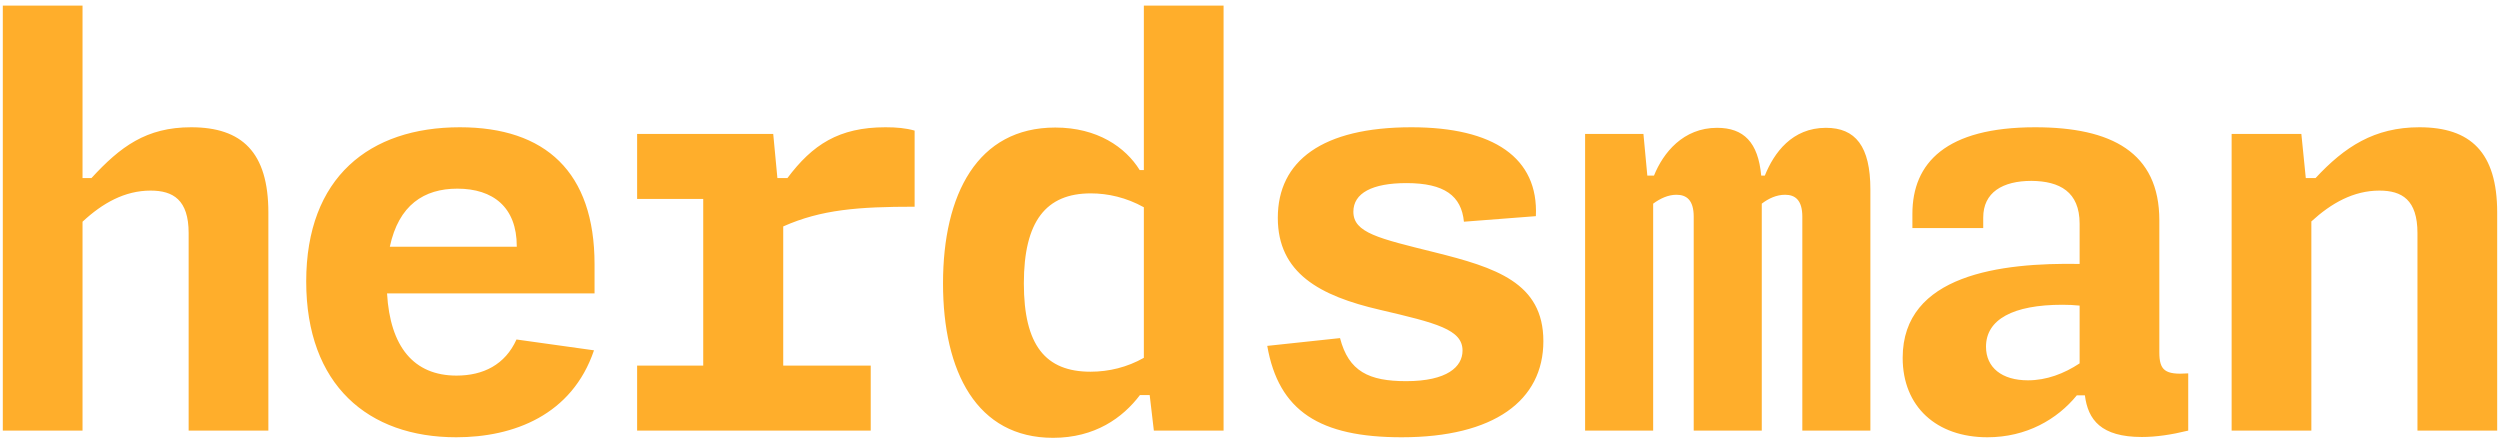
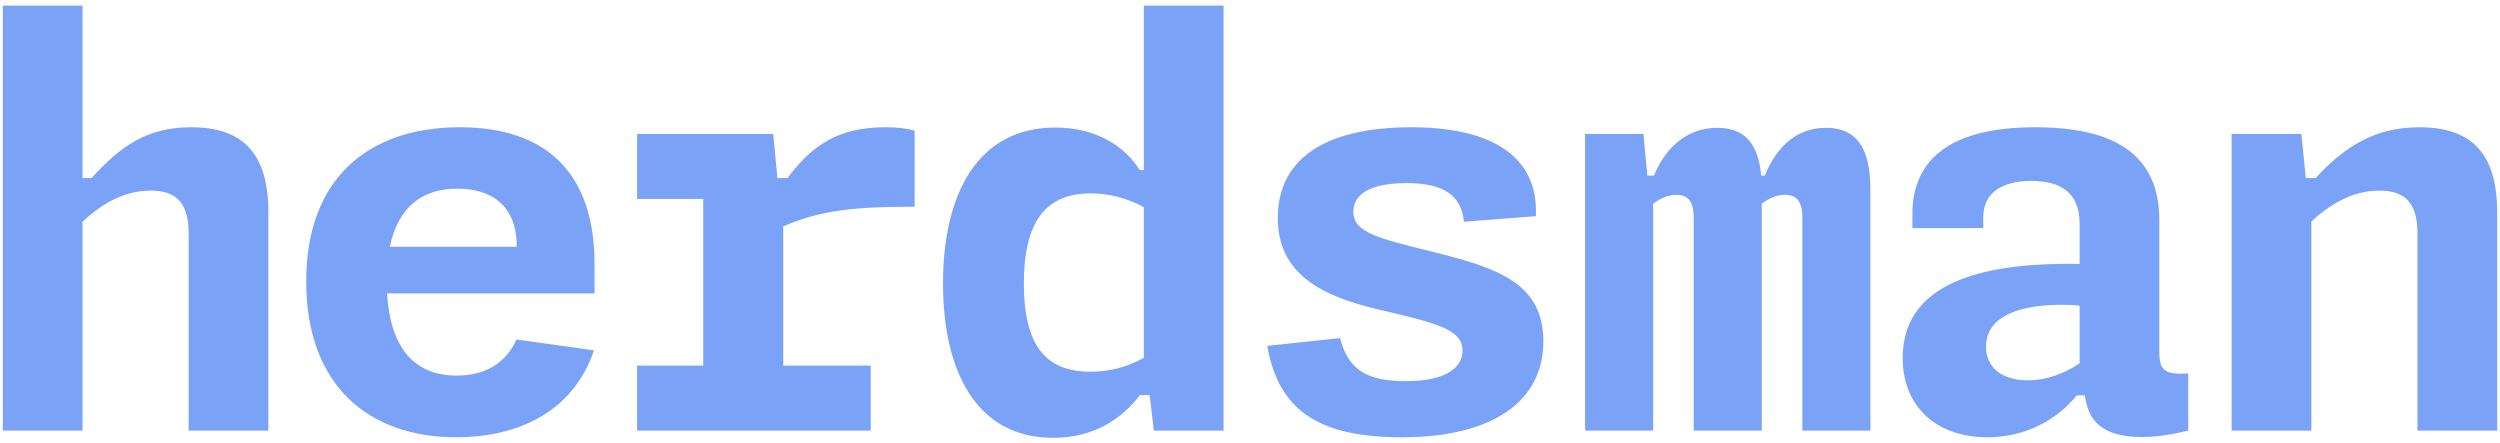
<svg xmlns="http://www.w3.org/2000/svg" width="288" height="51" viewBox="606 295 288 51" version="1.1" id="svg39" xml:space="preserve">
  <defs id="defs39" />
  <g id="g58" transform="translate(66.99968,0)">
-     <path d="m 548.508,344.605 v -24.064 c 2.304,-2.144 4.864,-3.584 7.84,-3.584 2.592,0 4.384,1.056 4.384,4.896 v 22.752 h 9.184 v -25.12 c 0,-6.944 -3.04,-9.824 -8.896,-9.824 -5.184,0 -8.16,2.24 -11.488,5.856 h -1.024 v -19.872 h -9.184 v 48.96 z m 25.768,-17.184 c 0,11.936 7.136,17.952 17.28,17.952 6.624,0 13.344,-2.56 15.872,-10.016 l -8.928,-1.248 c -1.312,2.912 -3.84,4.16 -6.912,4.16 -4.928,0 -7.648,-3.328 -8,-9.472 h 23.904 v -3.36 c 0,-10.624 -5.664,-15.776 -15.52,-15.776 -10.4,0 -17.696,5.76 -17.696,17.76 z m 9.632,-4 c 1.024,-4.8 3.936,-6.688 7.776,-6.688 4.128,0 6.848,2.144 6.848,6.624 v 0.064 z m 44.168,-12.992 h -15.68 v 7.488 h 7.616 v 19.2 h -7.616 v 7.488 h 26.912 v -7.488 h -10.08 v -16.032 c 4.384,-1.952 8.672,-2.272 15.136,-2.272 v -8.768 c -1.024,-0.288 -2.08,-0.384 -3.36,-0.384 -5.376,0 -8.416,2.016 -11.296,5.856 h -1.152 z m 19.56,17.216 c 0,10.208 3.904,17.792 12.672,17.792 4.832,0 8.032,-2.304 10.016,-4.928 h 1.12 l 0.48,4.096 h 8.032 v -48.96 h -9.184 v 18.944 h -0.48 c -1.632,-2.624 -4.864,-4.896 -9.728,-4.896 -8.96,0 -12.928,7.68 -12.928,17.952 z m 9.312,0 c 0,-7.168 2.56,-10.368 7.712,-10.368 1.984,0 4.096,0.48 6.112,1.6 v 17.344 c -1.92,1.088 -4.032,1.6 -6.144,1.6 -5.184,0 -7.68,-3.04 -7.68,-10.176 z m 44.648,-17.984 c -10.272,0 -15.392,3.872 -15.392,10.432 0,6.368 4.832,8.992 11.744,10.592 6.56,1.536 9.536,2.272 9.536,4.704 0,1.856 -1.76,3.52 -6.496,3.52 -4.288,0 -6.624,-1.12 -7.616,-4.96 l -8.384,0.896 c 1.312,7.52 6.048,10.528 15.488,10.528 10.624,0 16.32,-4.224 16.32,-11.072 0,-6.752 -5.504,-8.48 -12.544,-10.24 -6.432,-1.6 -9.344,-2.24 -9.344,-4.672 0,-2.144 2.176,-3.296 6.112,-3.296 4.384,0 6.336,1.472 6.624,4.448 l 8.288,-0.64 c 0.32,-6.72 -4.864,-10.24 -14.336,-10.24 z m 40.36,34.944 v -26.144 c 0.8,-0.608 1.696,-1.024 2.688,-1.024 1.152,0 1.984,0.608 1.984,2.528 v 24.64 h 7.84 v -27.776 c 0,-4.992 -1.728,-7.104 -5.12,-7.104 -3.904,0 -5.984,2.88 -7.04,5.504 h -0.416 c -0.352,-3.84 -2.016,-5.504 -5.088,-5.504 -3.904,0 -6.208,2.88 -7.264,5.504 h -0.768 l -0.448,-4.8 h -6.72 v 34.176 h 7.84 v -26.144 c 0.832,-0.608 1.728,-1.024 2.688,-1.024 1.152,0 1.984,0.608 1.984,2.528 v 24.64 z m 31.496,-34.944 c -10.272,0 -14.144,4.096 -14.144,9.984 v 1.632 h 8.16 v -1.216 c 0,-2.88 2.208,-4.224 5.568,-4.224 3.232,0.032 5.536,1.248 5.536,4.928 v 4.64 c -9.056,-0.16 -20.384,1.216 -20.384,10.816 0,5.632 3.904,9.152 9.76,9.152 4.48,0 8.032,-2.048 10.304,-4.832 h 0.928 c 0.352,2.816 1.856,4.8 6.56,4.8 1.632,0 3.392,-0.256 5.344,-0.736 v -6.592 c -2.688,0.192 -3.328,-0.352 -3.328,-2.432 v -15.2 c 0,-7.84 -5.536,-10.72 -14.304,-10.72 z m -5.664,25.28 c 0,-3.136 3.104,-4.832 8.8,-4.832 0.704,0 1.344,0.032 1.984,0.096 v 6.656 c -1.792,1.184 -3.808,1.952 -5.952,1.952 -3.008,0 -4.832,-1.472 -4.832,-3.872 z m 58.888,9.664 v -25.12 c 0,-6.944 -3.072,-9.824 -8.96,-9.824 -5.184,0 -8.608,2.24 -11.968,5.856 h -1.12 l -0.512,-5.088 h -8.032 v 34.176 h 9.184 v -24.096 c 2.304,-2.112 4.864,-3.552 7.84,-3.552 2.592,0 4.384,1.056 4.384,4.896 v 22.752 z" id="text20" style="font-weight:700;font-size:64px;font-family:'Monaspace Neon', MonaspaceNeon, 'DejaVu Sans Mono', monospace;letter-spacing:-3;fill:#ffae2b" aria-label="herdsman" />
+     <path d="m 548.508,344.605 v -24.064 c 2.304,-2.144 4.864,-3.584 7.84,-3.584 2.592,0 4.384,1.056 4.384,4.896 v 22.752 h 9.184 v -25.12 c 0,-6.944 -3.04,-9.824 -8.896,-9.824 -5.184,0 -8.16,2.24 -11.488,5.856 h -1.024 v -19.872 h -9.184 v 48.96 z m 25.768,-17.184 c 0,11.936 7.136,17.952 17.28,17.952 6.624,0 13.344,-2.56 15.872,-10.016 l -8.928,-1.248 c -1.312,2.912 -3.84,4.16 -6.912,4.16 -4.928,0 -7.648,-3.328 -8,-9.472 h 23.904 v -3.36 c 0,-10.624 -5.664,-15.776 -15.52,-15.776 -10.4,0 -17.696,5.76 -17.696,17.76 z m 9.632,-4 c 1.024,-4.8 3.936,-6.688 7.776,-6.688 4.128,0 6.848,2.144 6.848,6.624 v 0.064 z m 44.168,-12.992 h -15.68 v 7.488 h 7.616 v 19.2 h -7.616 v 7.488 h 26.912 v -7.488 h -10.08 v -16.032 c 4.384,-1.952 8.672,-2.272 15.136,-2.272 v -8.768 c -1.024,-0.288 -2.08,-0.384 -3.36,-0.384 -5.376,0 -8.416,2.016 -11.296,5.856 h -1.152 z m 19.56,17.216 c 0,10.208 3.904,17.792 12.672,17.792 4.832,0 8.032,-2.304 10.016,-4.928 h 1.12 l 0.48,4.096 h 8.032 v -48.96 h -9.184 v 18.944 h -0.48 c -1.632,-2.624 -4.864,-4.896 -9.728,-4.896 -8.96,0 -12.928,7.68 -12.928,17.952 z m 9.312,0 c 0,-7.168 2.56,-10.368 7.712,-10.368 1.984,0 4.096,0.48 6.112,1.6 v 17.344 c -1.92,1.088 -4.032,1.6 -6.144,1.6 -5.184,0 -7.68,-3.04 -7.68,-10.176 z m 44.648,-17.984 c -10.272,0 -15.392,3.872 -15.392,10.432 0,6.368 4.832,8.992 11.744,10.592 6.56,1.536 9.536,2.272 9.536,4.704 0,1.856 -1.76,3.52 -6.496,3.52 -4.288,0 -6.624,-1.12 -7.616,-4.96 l -8.384,0.896 c 1.312,7.52 6.048,10.528 15.488,10.528 10.624,0 16.32,-4.224 16.32,-11.072 0,-6.752 -5.504,-8.48 -12.544,-10.24 -6.432,-1.6 -9.344,-2.24 -9.344,-4.672 0,-2.144 2.176,-3.296 6.112,-3.296 4.384,0 6.336,1.472 6.624,4.448 l 8.288,-0.64 c 0.32,-6.72 -4.864,-10.24 -14.336,-10.24 z m 40.36,34.944 v -26.144 c 0.8,-0.608 1.696,-1.024 2.688,-1.024 1.152,0 1.984,0.608 1.984,2.528 v 24.64 h 7.84 v -27.776 c 0,-4.992 -1.728,-7.104 -5.12,-7.104 -3.904,0 -5.984,2.88 -7.04,5.504 h -0.416 c -0.352,-3.84 -2.016,-5.504 -5.088,-5.504 -3.904,0 -6.208,2.88 -7.264,5.504 h -0.768 l -0.448,-4.8 h -6.72 v 34.176 h 7.84 v -26.144 c 0.832,-0.608 1.728,-1.024 2.688,-1.024 1.152,0 1.984,0.608 1.984,2.528 v 24.64 z m 31.496,-34.944 c -10.272,0 -14.144,4.096 -14.144,9.984 v 1.632 h 8.16 v -1.216 c 0,-2.88 2.208,-4.224 5.568,-4.224 3.232,0.032 5.536,1.248 5.536,4.928 v 4.64 c -9.056,-0.16 -20.384,1.216 -20.384,10.816 0,5.632 3.904,9.152 9.76,9.152 4.48,0 8.032,-2.048 10.304,-4.832 h 0.928 c 0.352,2.816 1.856,4.8 6.56,4.8 1.632,0 3.392,-0.256 5.344,-0.736 v -6.592 c -2.688,0.192 -3.328,-0.352 -3.328,-2.432 v -15.2 c 0,-7.84 -5.536,-10.72 -14.304,-10.72 z m -5.664,25.28 c 0,-3.136 3.104,-4.832 8.8,-4.832 0.704,0 1.344,0.032 1.984,0.096 v 6.656 c -1.792,1.184 -3.808,1.952 -5.952,1.952 -3.008,0 -4.832,-1.472 -4.832,-3.872 z m 58.888,9.664 v -25.12 c 0,-6.944 -3.072,-9.824 -8.96,-9.824 -5.184,0 -8.608,2.24 -11.968,5.856 h -1.12 l -0.512,-5.088 h -8.032 v 34.176 h 9.184 v -24.096 c 2.304,-2.112 4.864,-3.552 7.84,-3.552 2.592,0 4.384,1.056 4.384,4.896 v 22.752 z" id="text20" style="font-weight:700;font-size:64px;font-family:'Monaspace Neon', MonaspaceNeon, 'DejaVu Sans Mono', monospace;letter-spacing:-3;fill:#7aa2f7" aria-label="herdsman" />
  </g>
</svg>
